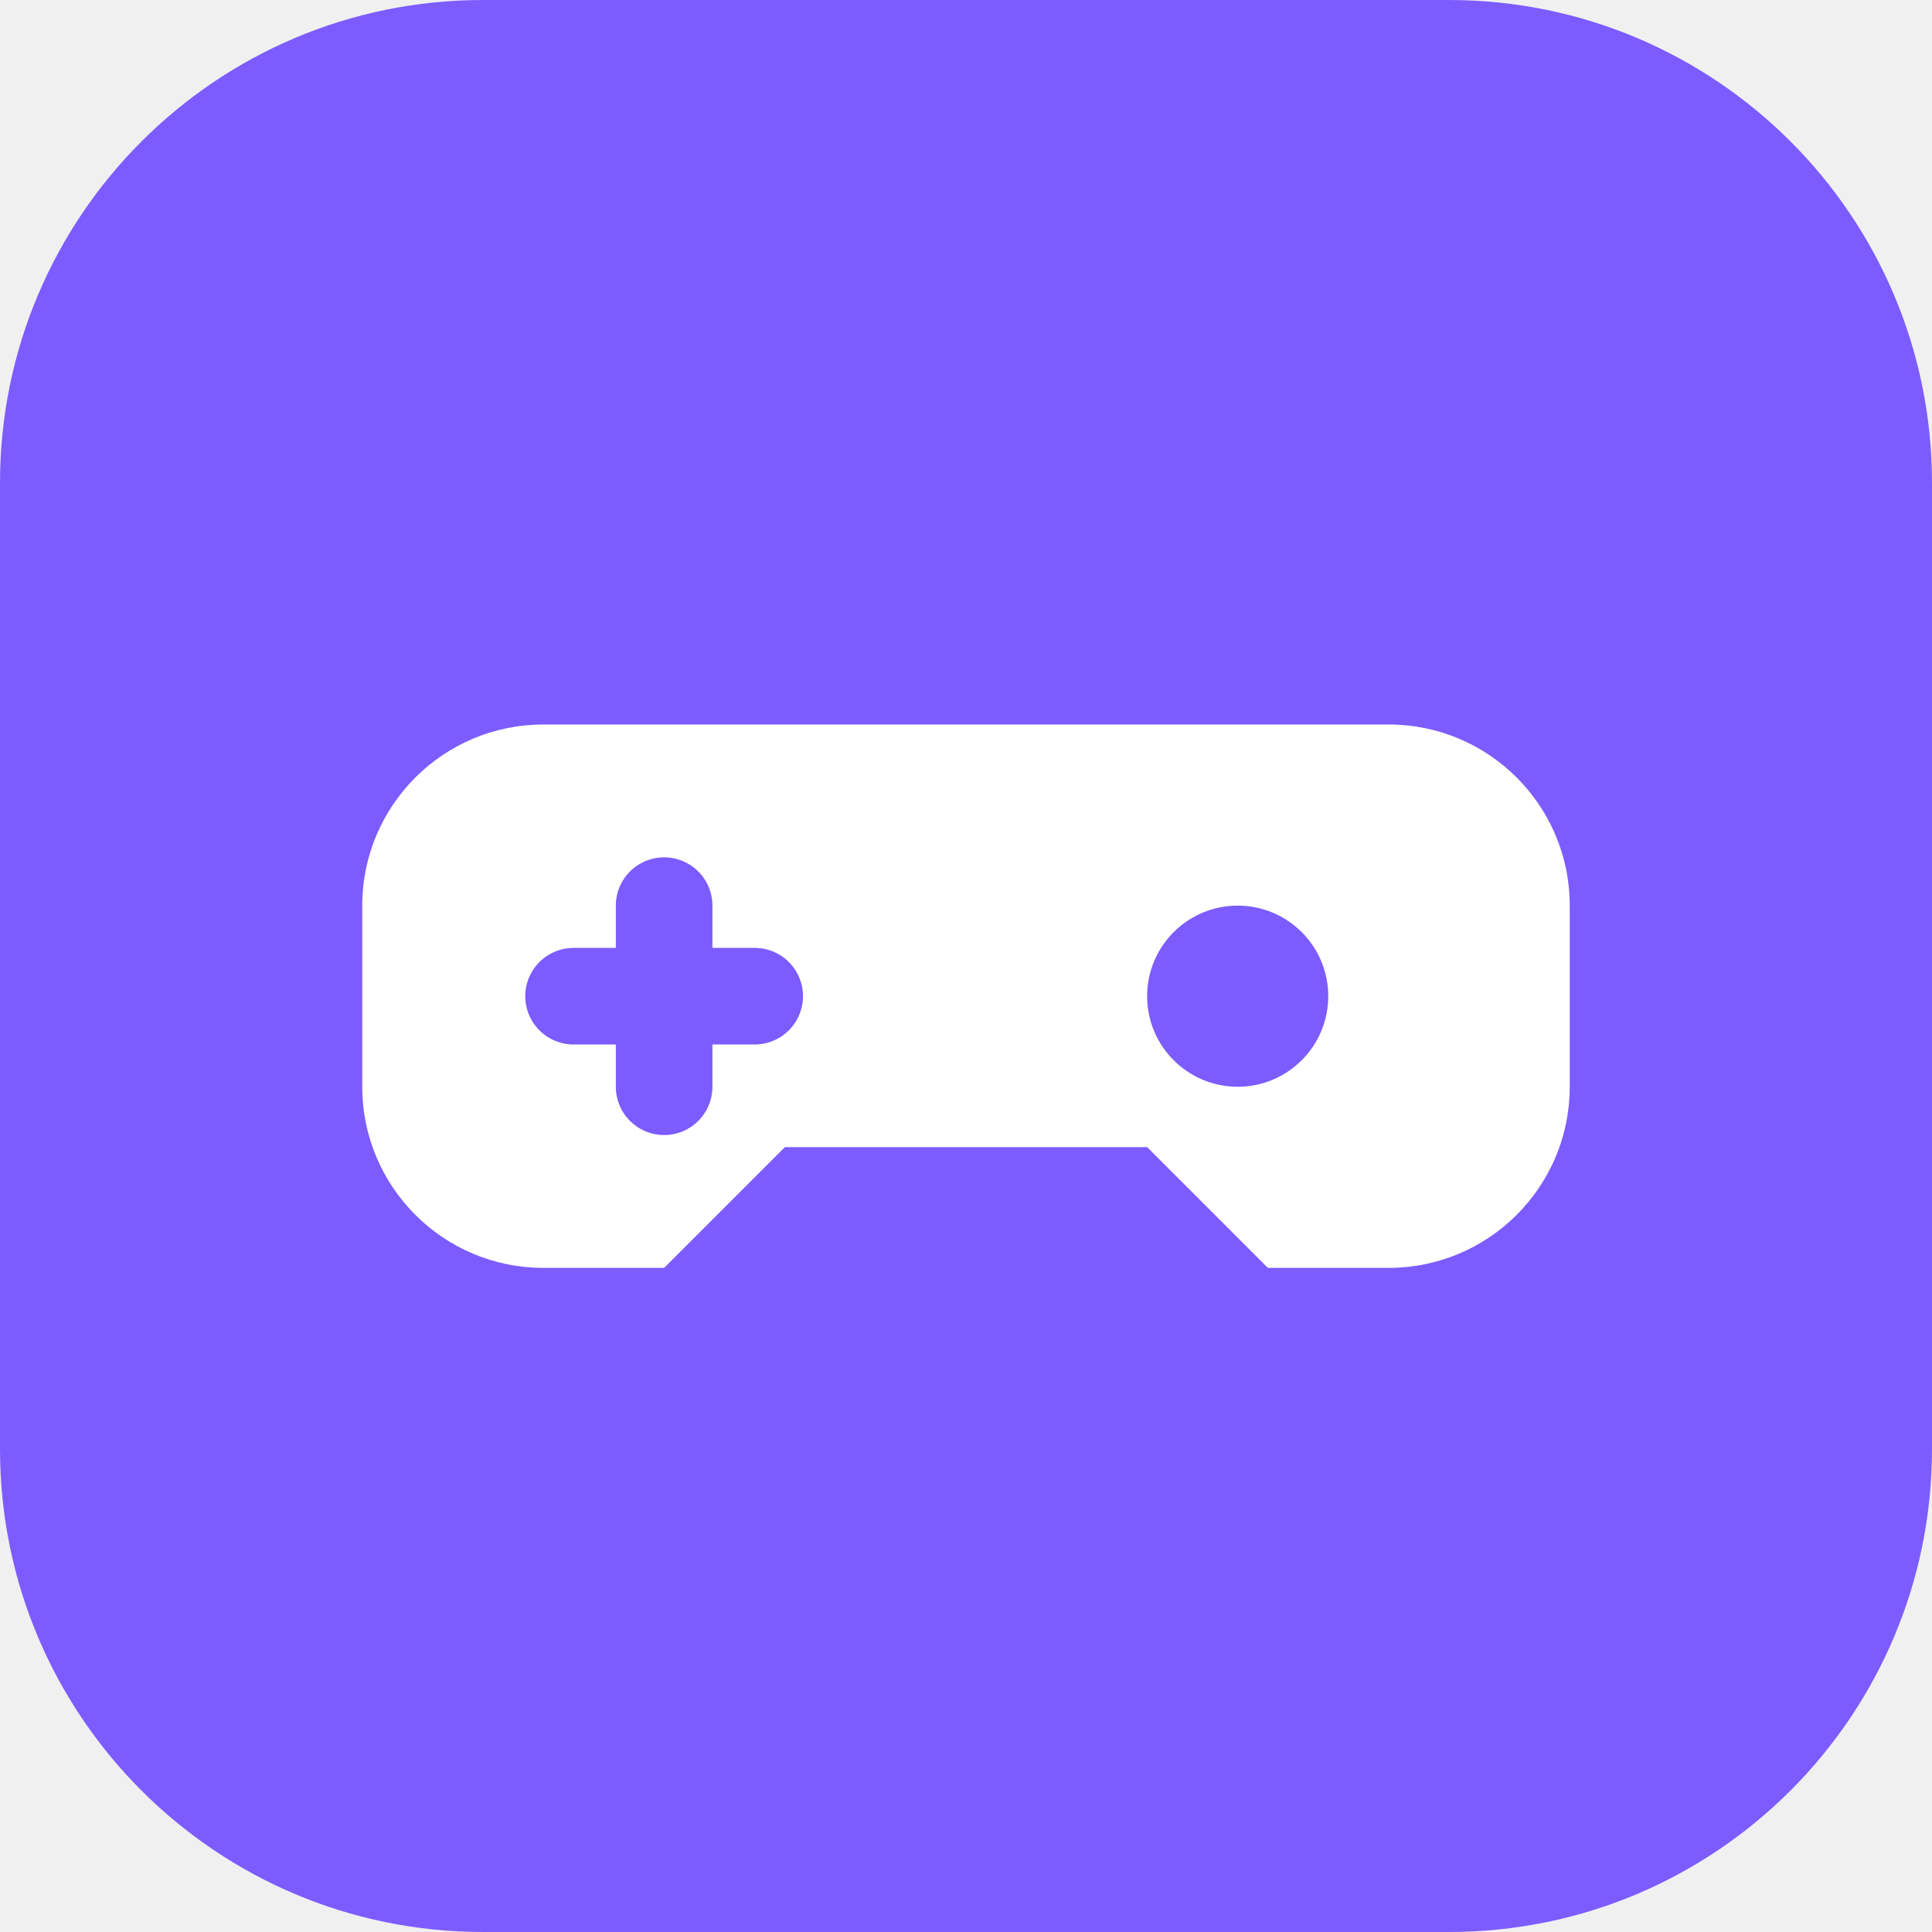
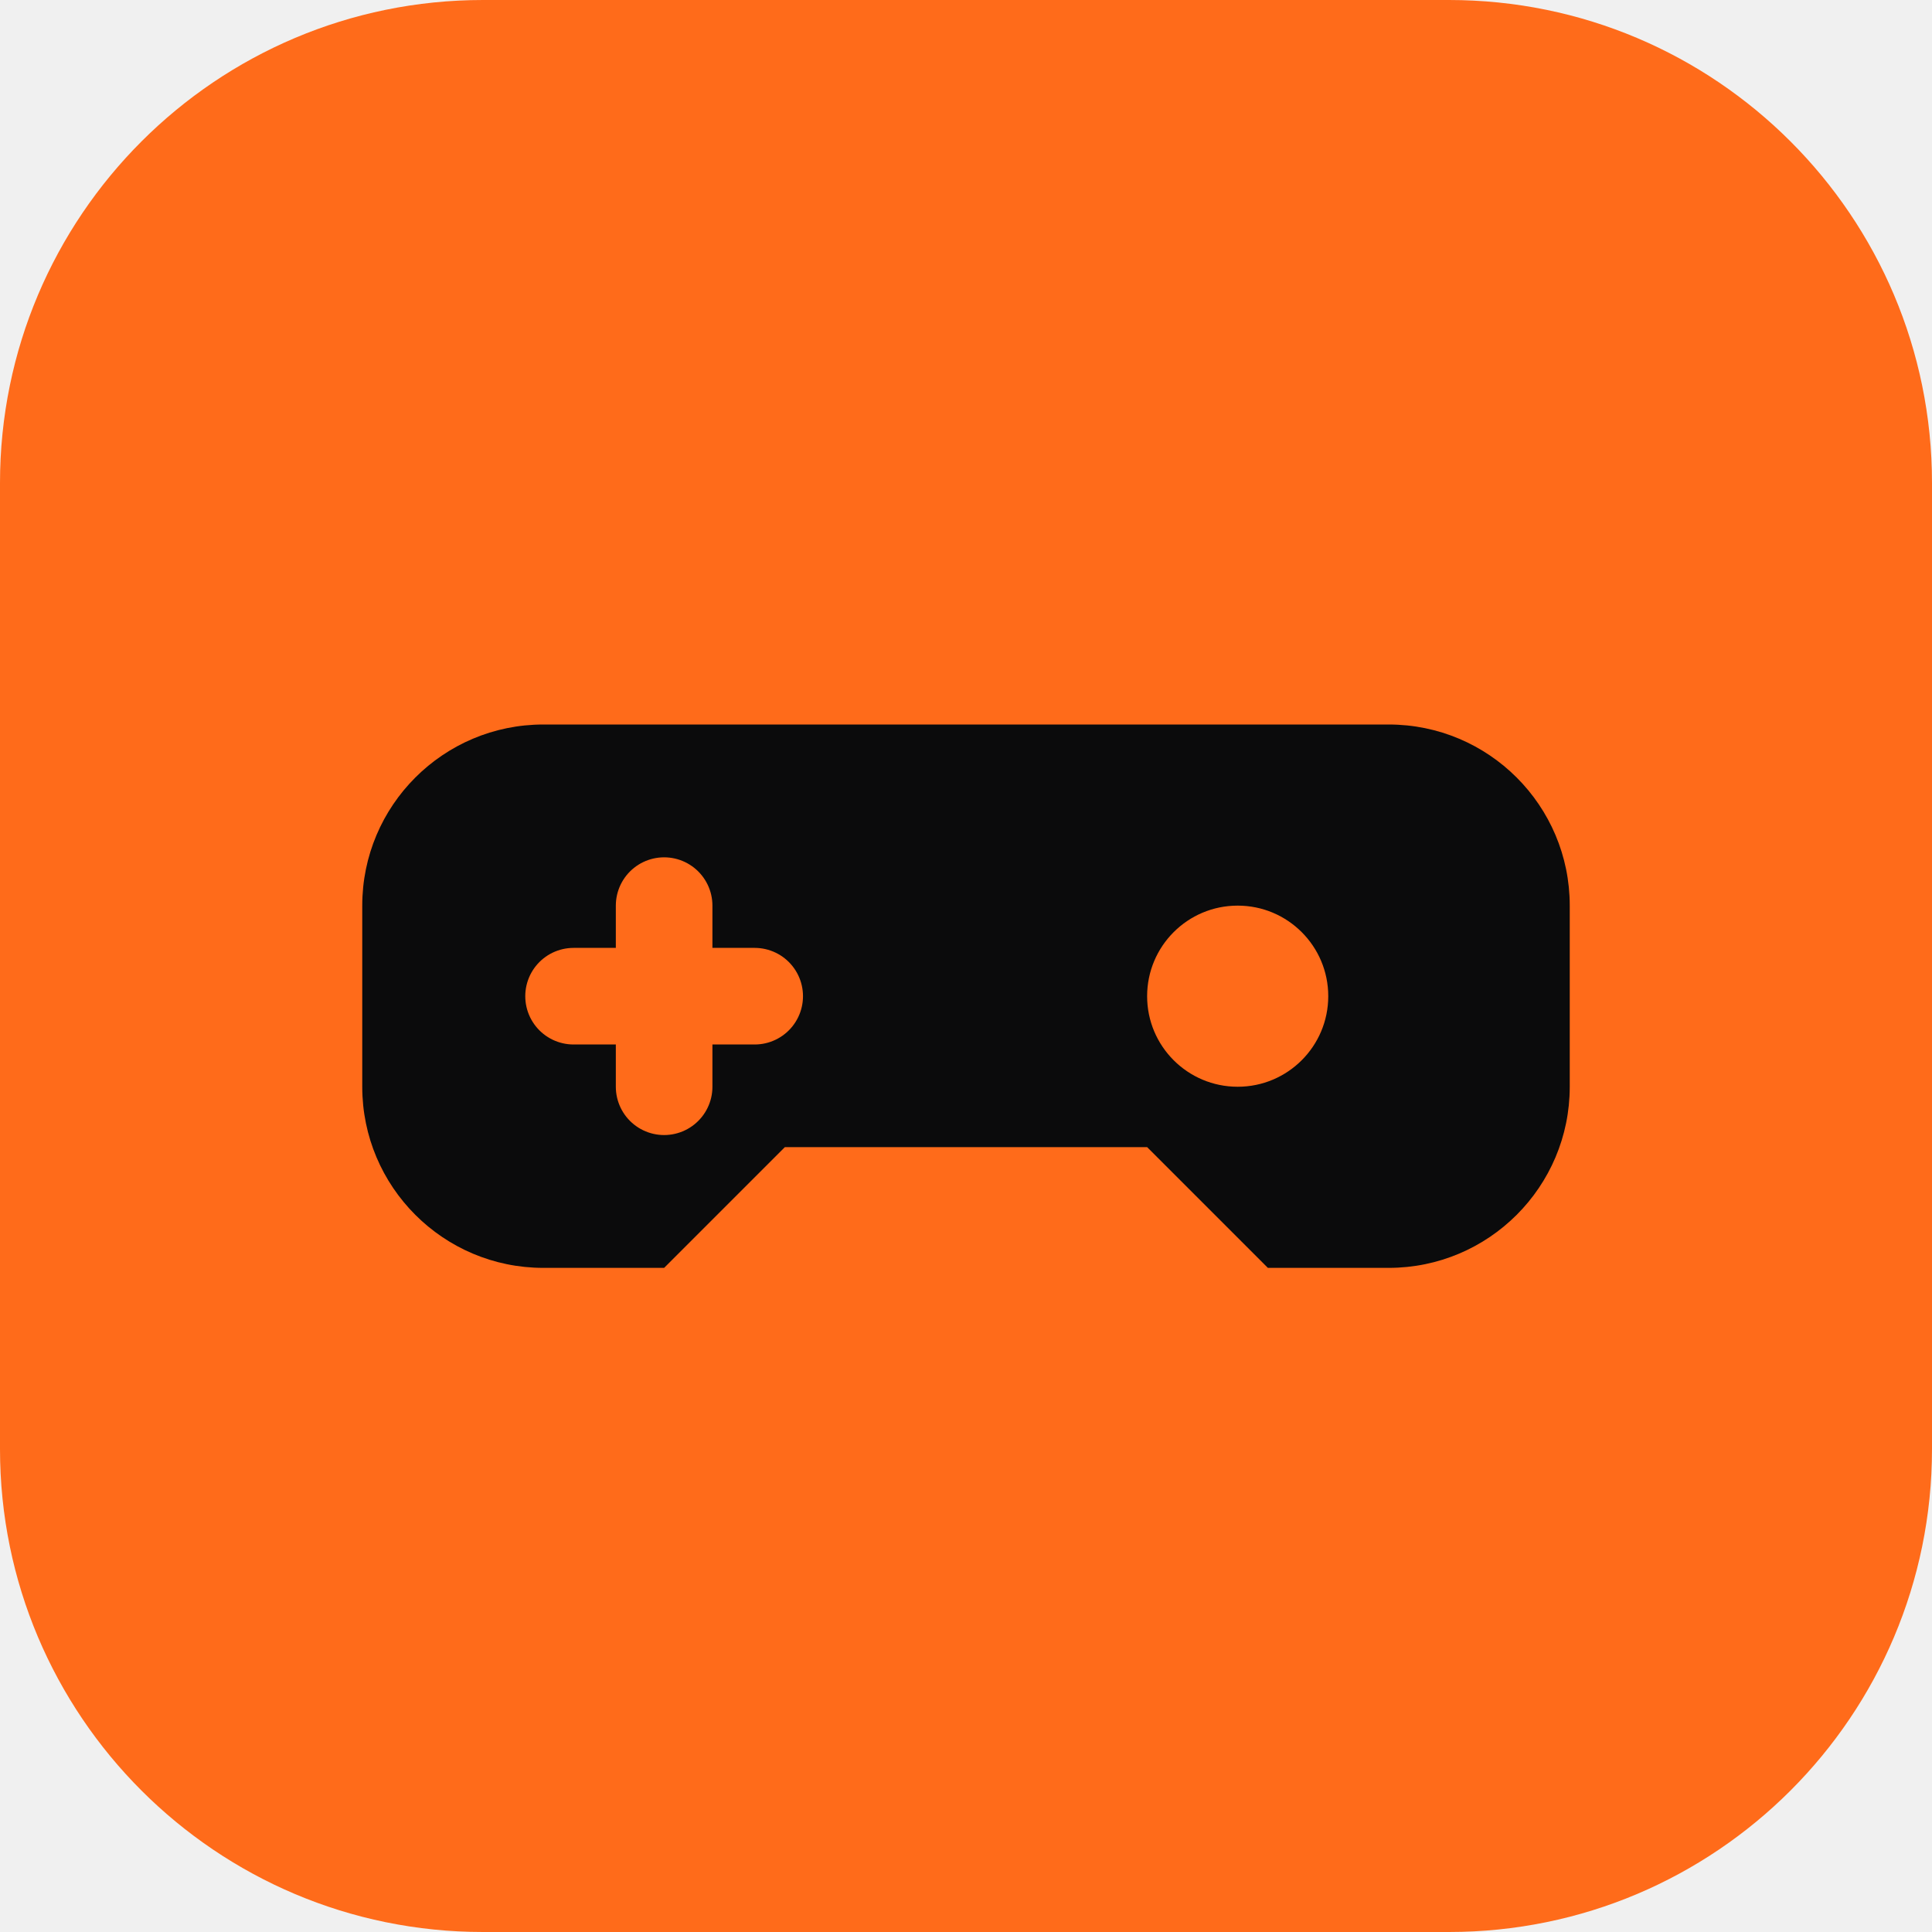
<svg xmlns="http://www.w3.org/2000/svg" viewBox="0 0 32 32">
-   <rect width="32" height="32" rx="8" fill="#7c5cff" />
-   <path d="M9 12h14a3 3 0 0 1 3 3v3a3 3 0 0 1-3 3h-2l-2-2h-6l-2 2H9a3 3 0 0 1-3-3v-3a3 3 0 0 1 3-3Z" fill="#fff" />
-   <circle cx="20.5" cy="16.5" r="1.5" fill="#7c5cff" />
-   <path d="M11 15v3M9.5 16.5h3" stroke="#7c5cff" stroke-width="1.6" stroke-linecap="round" />
+   <rect width="32" height="32" rx="8" fill="#ff6b1a" />
+   <path d="M9 12h14a3 3 0 0 1 3 3v3a3 3 0 0 1-3 3h-2l-2-2h-6l-2 2H9a3 3 0 0 1-3-3v-3a3 3 0 0 1 3-3Z" fill="#0b0b0c" />
+   <circle cx="20.5" cy="16.5" r="1.5" fill="#ff6b1a" />
+   <path d="M11 15v3M9.5 16.5h3" stroke="#ff6b1a" stroke-width="1.6" stroke-linecap="round" />
</svg>
